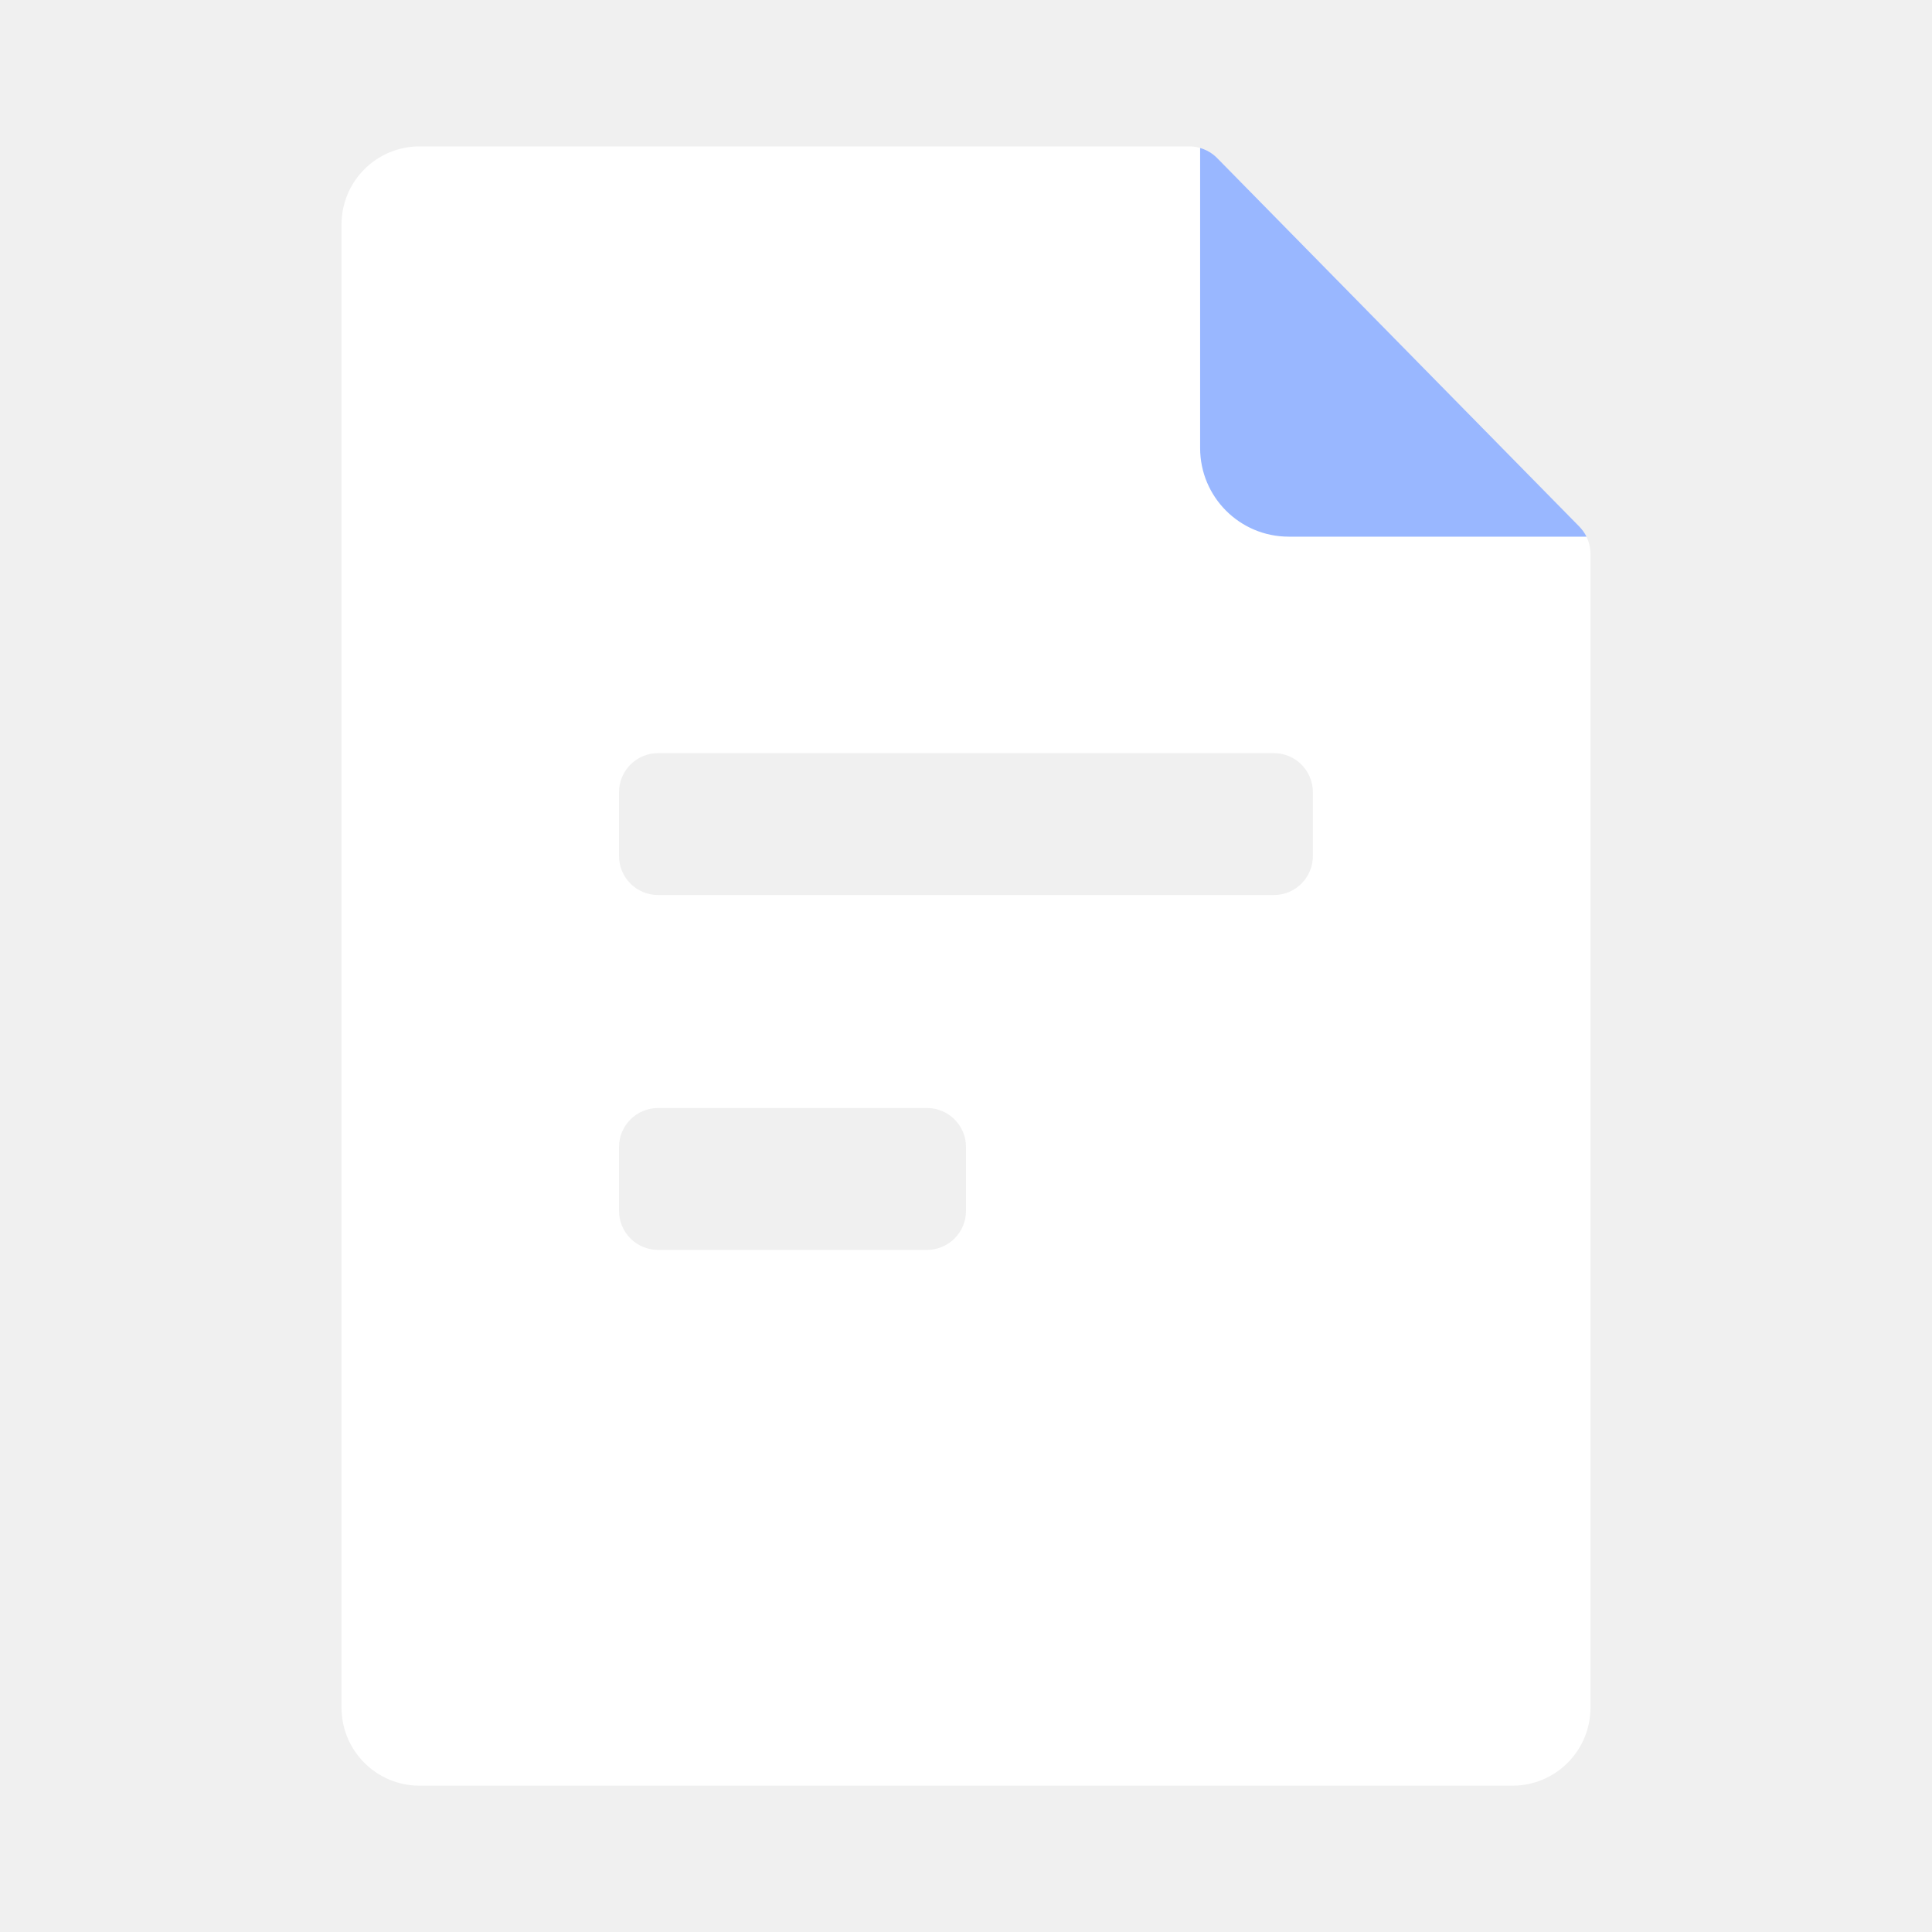
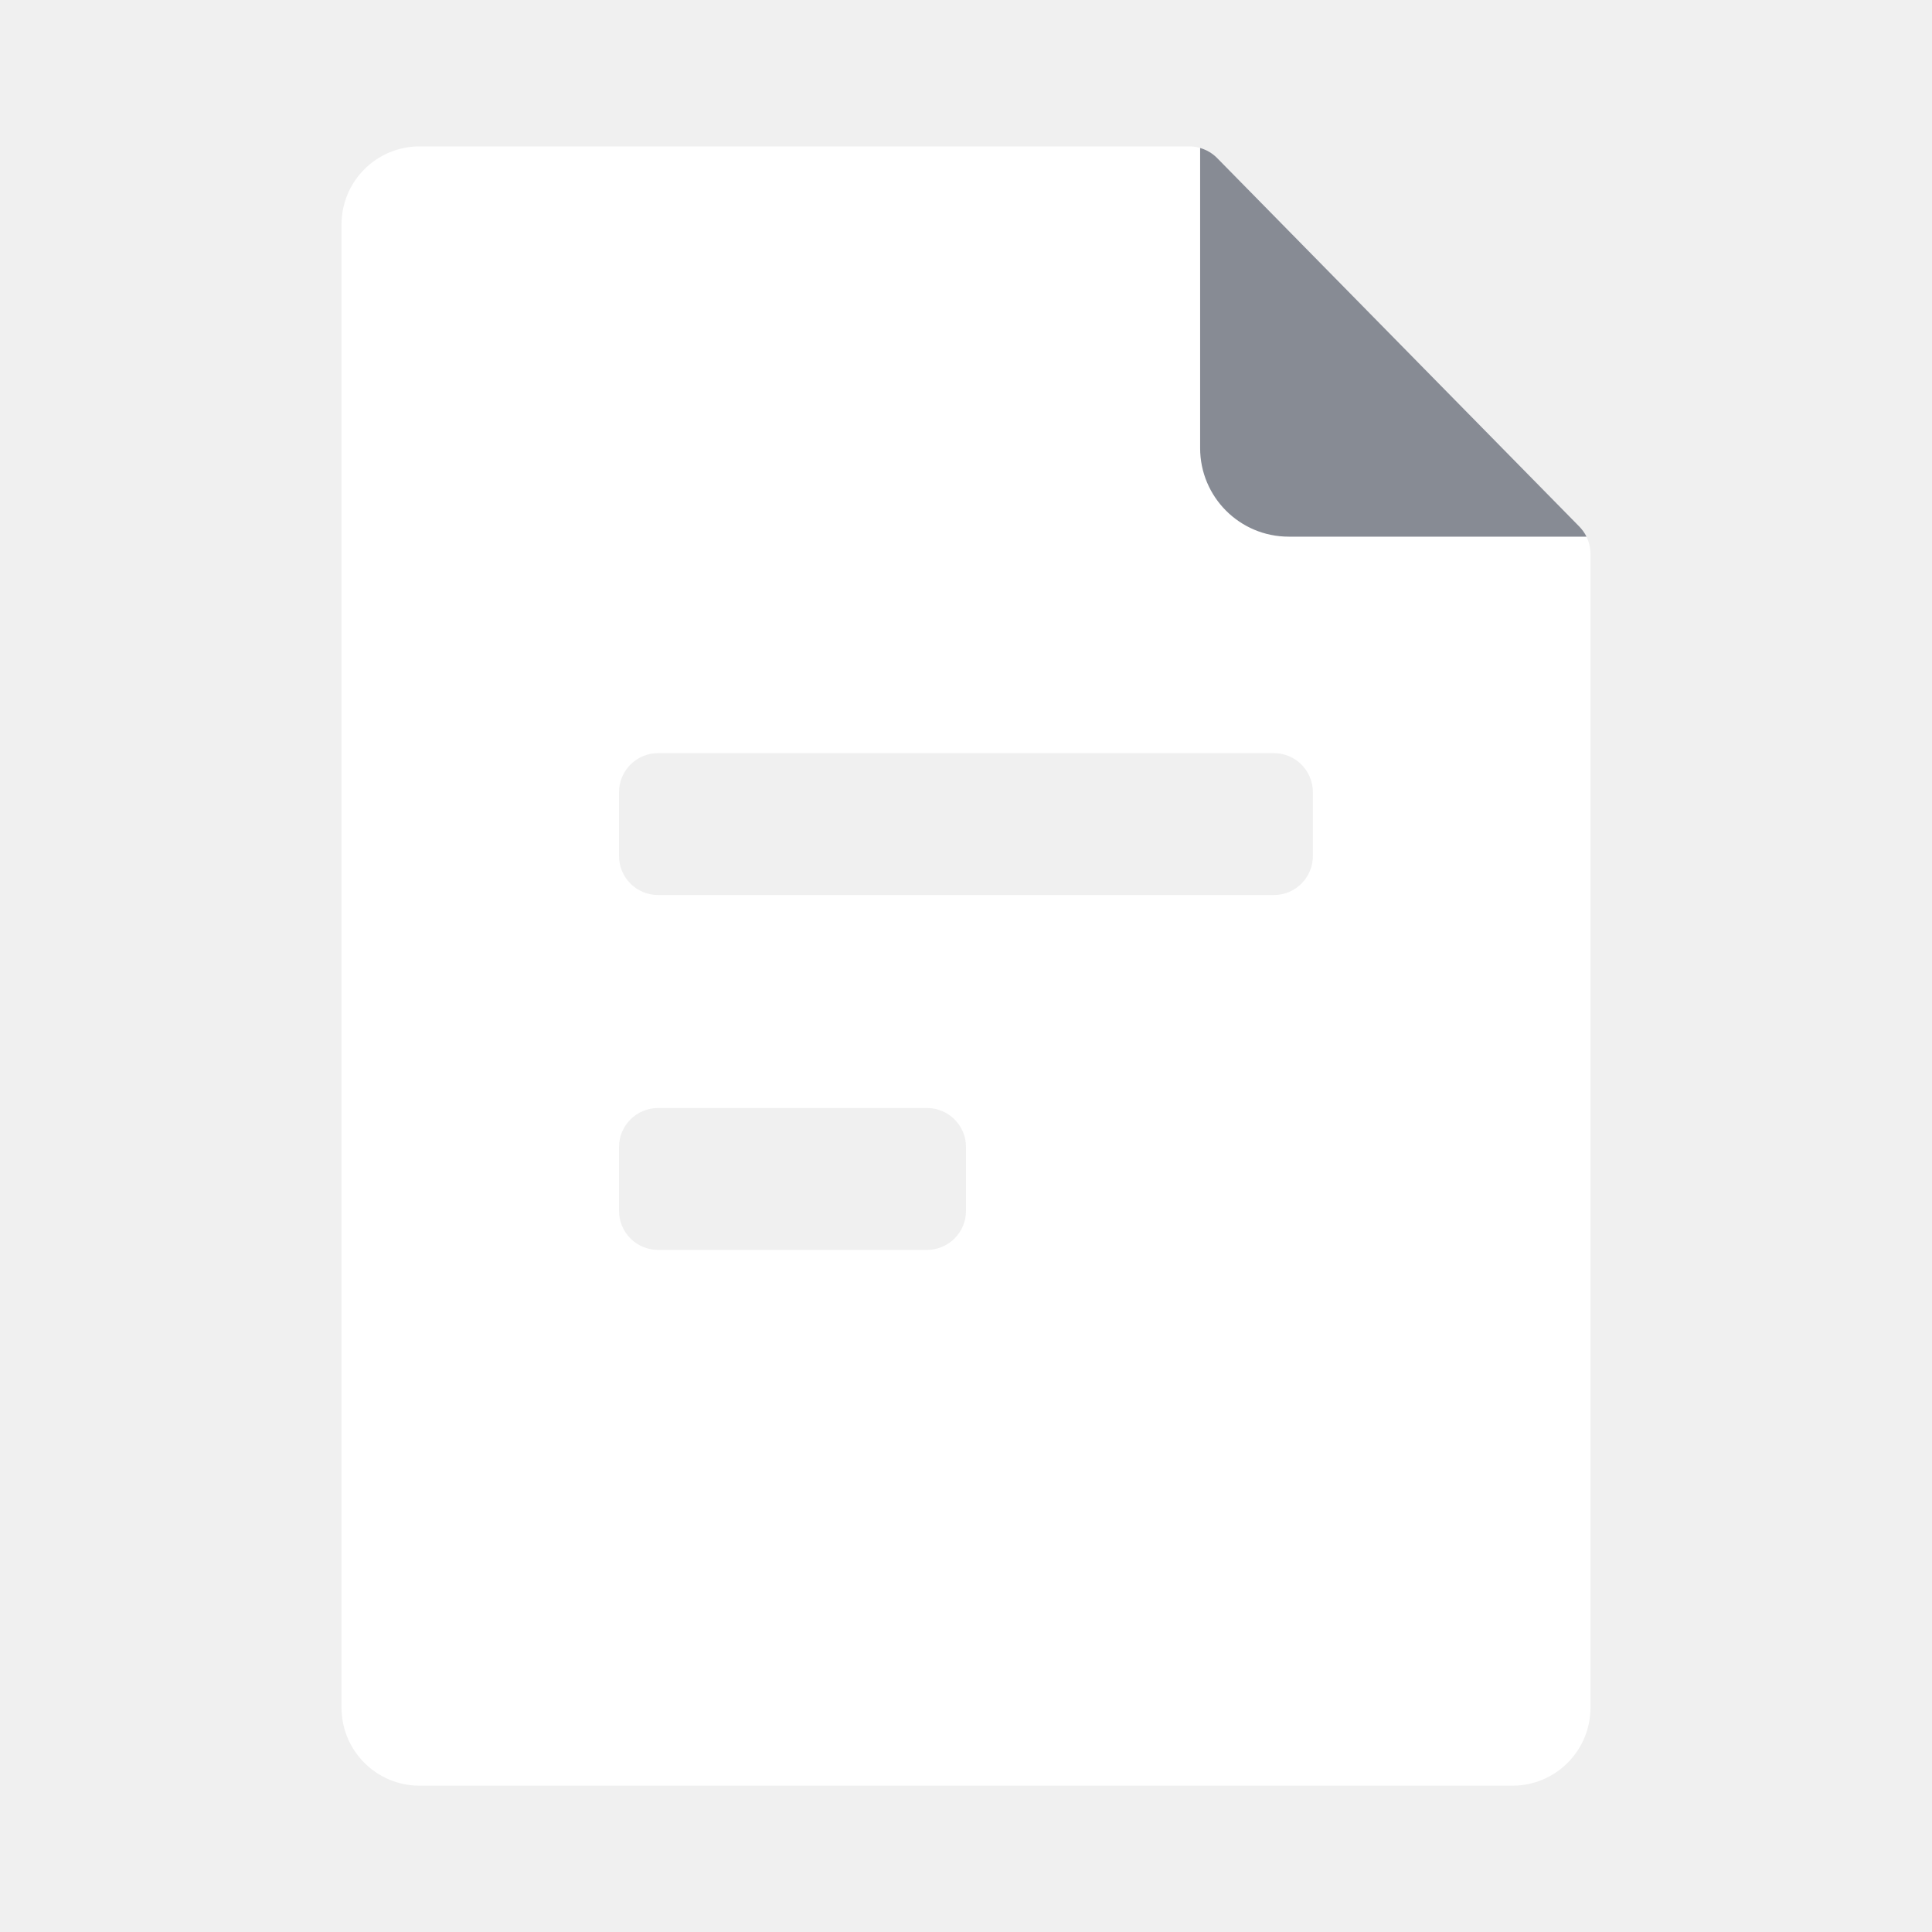
<svg xmlns="http://www.w3.org/2000/svg" width="22" height="22" viewBox="0 0 22 22" fill="none">
  <path fill-rule="evenodd" clip-rule="evenodd" d="M4.778 1.667C4.287 1.667 3.889 2.065 3.889 2.556V19.445C3.889 19.936 4.287 20.334 4.778 20.334H17.222C17.713 20.334 18.111 19.936 18.111 19.445V6.307C18.111 6.19 18.065 6.078 17.983 5.995L13.86 1.8C13.776 1.715 13.662 1.667 13.543 1.667H4.778ZM7.049 9.021C7.049 8.775 7.248 8.576 7.494 8.576H14.506C14.751 8.576 14.95 8.775 14.95 9.021V9.748C14.95 9.993 14.751 10.192 14.506 10.192H7.494C7.248 10.192 7.049 9.993 7.049 9.748V9.021ZM7.049 13.061C7.049 12.816 7.248 12.617 7.494 12.617H10.555C10.801 12.617 11 12.816 11 13.061V13.788C11 14.034 10.801 14.233 10.555 14.233H7.494C7.248 14.233 7.049 14.034 7.049 13.788V13.061Z" fill="white" />
-   <path opacity="0.5" d="M13.666 1.685C13.739 1.706 13.806 1.745 13.86 1.8L17.983 5.995C18.017 6.03 18.045 6.069 18.066 6.111H14.675C14.118 6.111 13.666 5.66 13.666 5.102V1.685Z" fill="#3370FF" />
+   <path opacity="0.5" d="M13.666 1.685C13.739 1.706 13.806 1.745 13.86 1.8L17.983 5.995C18.017 6.03 18.045 6.069 18.066 6.111H14.675C14.118 6.111 13.666 5.66 13.666 5.102V1.685Z" fill="#0f172a" />
</svg>
